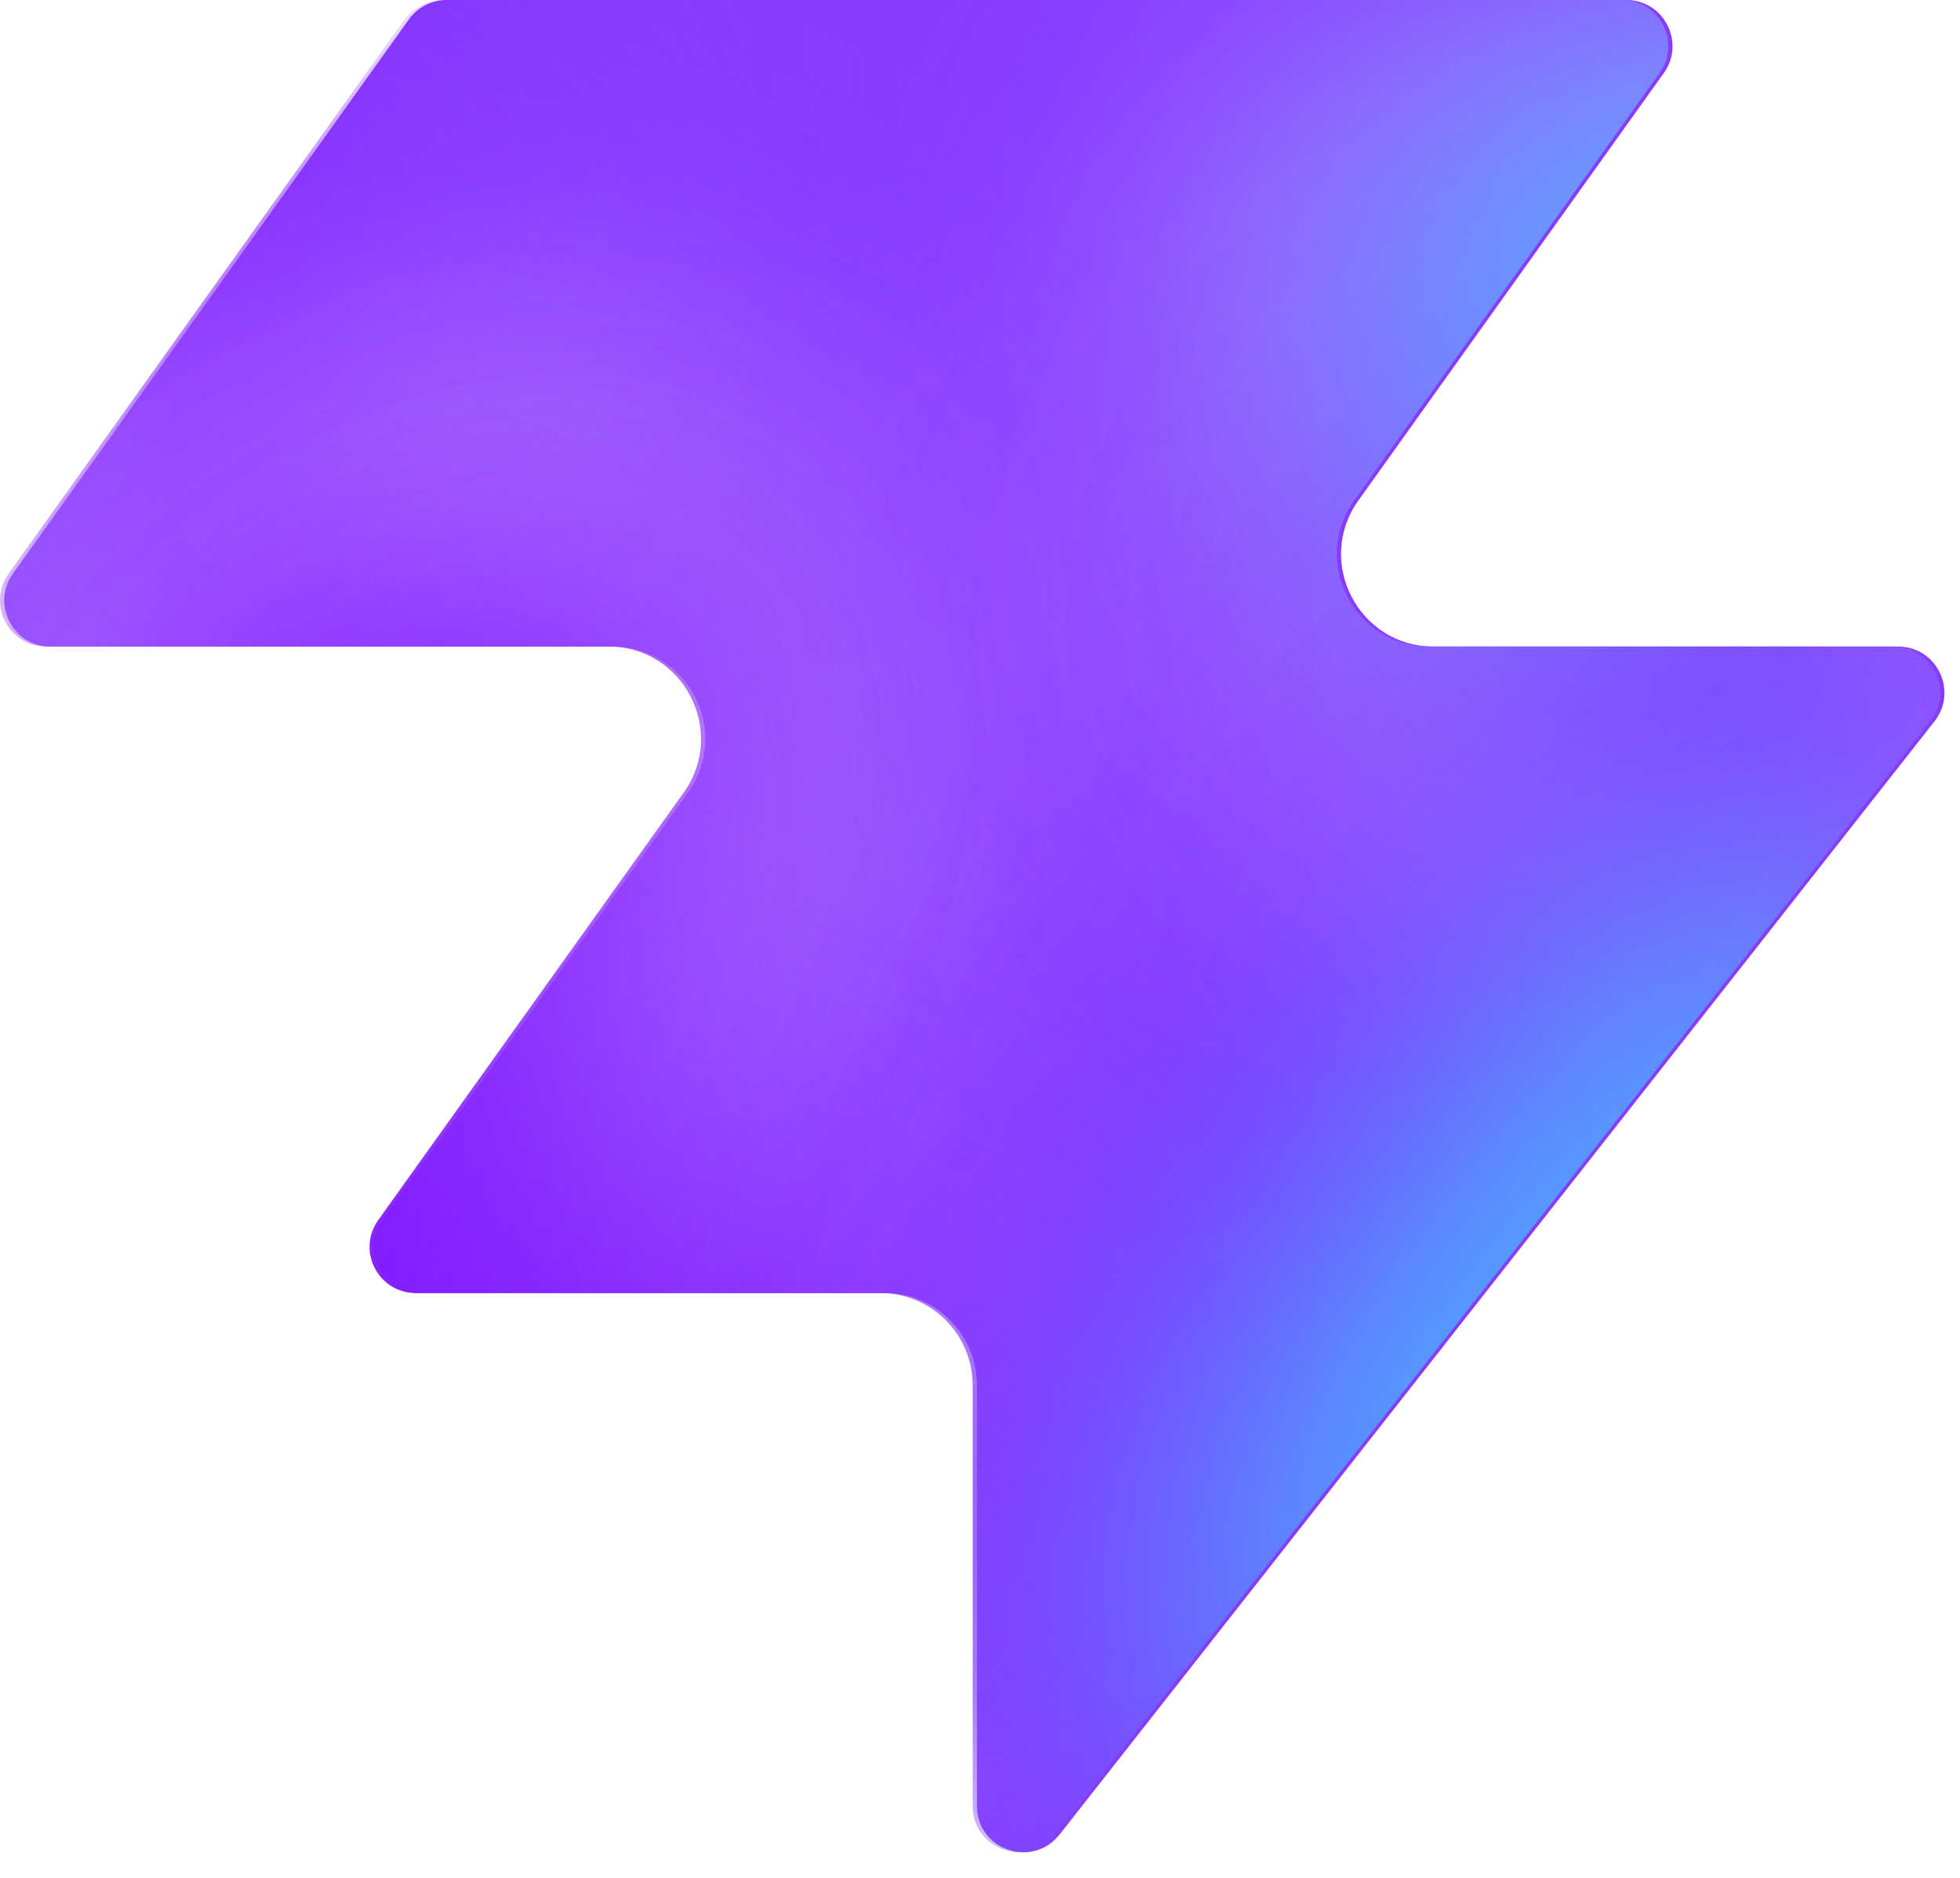
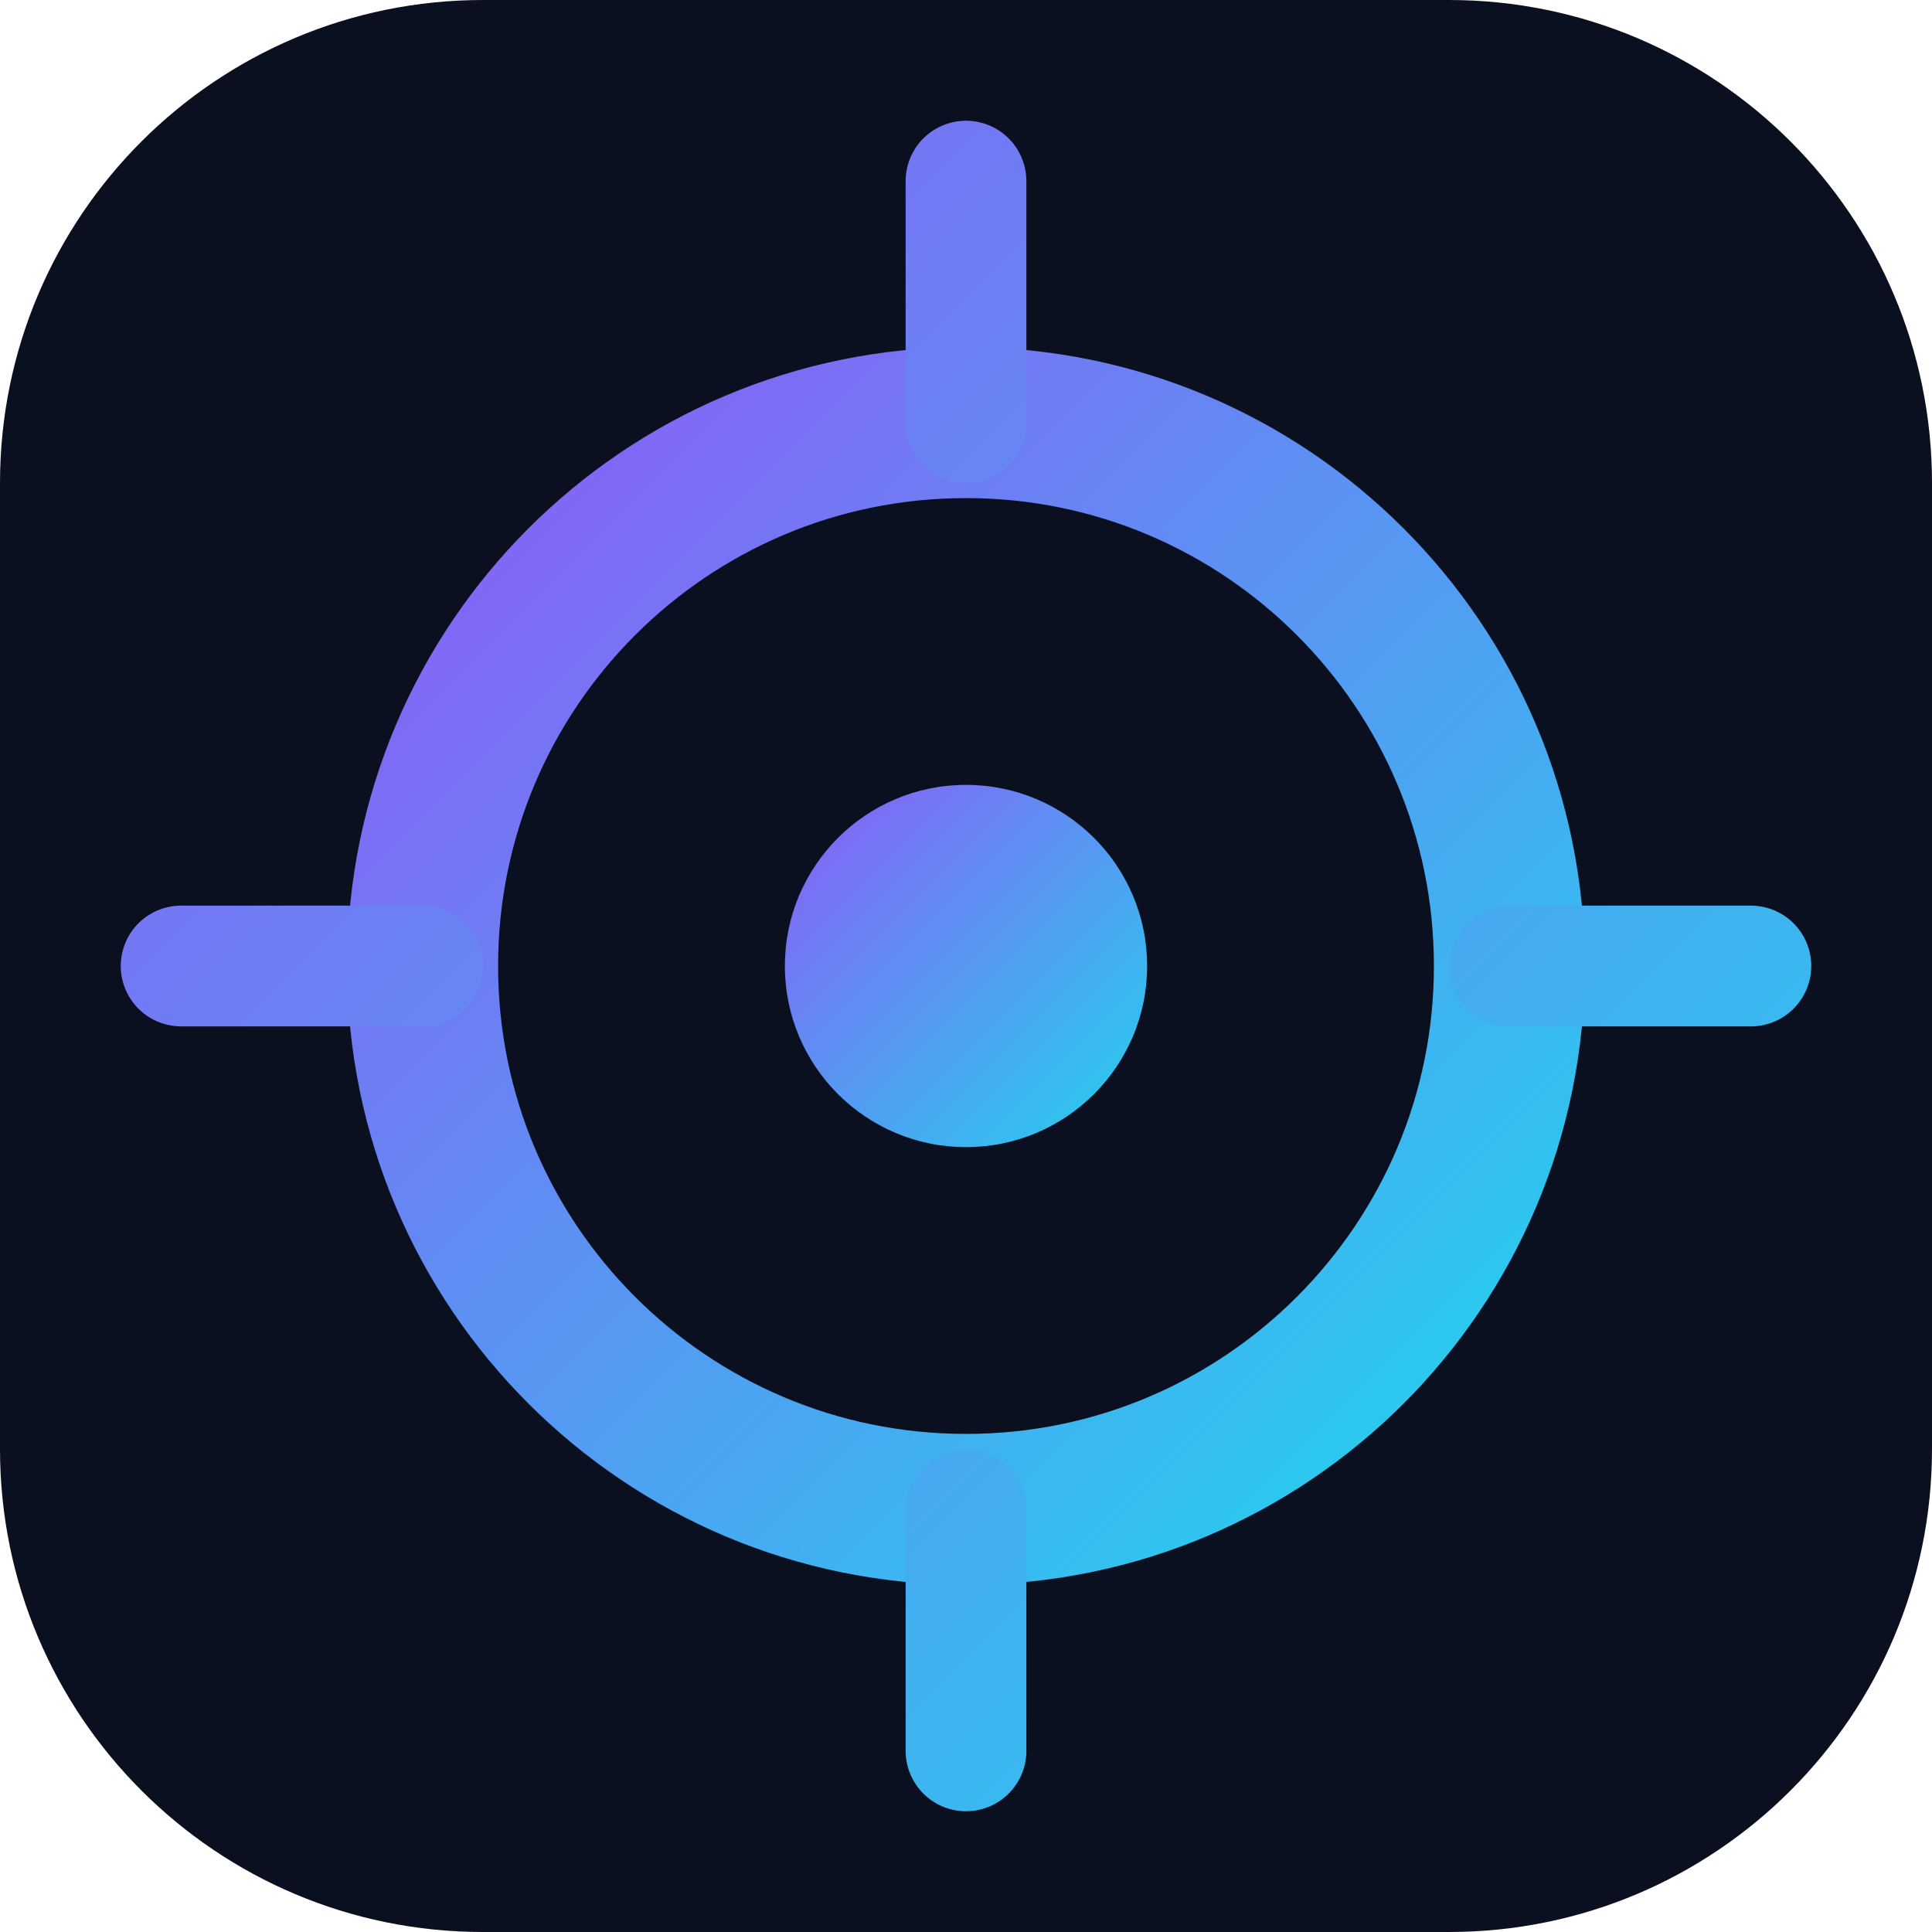
- <svg xmlns="http://www.w3.org/2000/svg" width="48" height="46" fill="none" viewBox="0 0 48 46">
-   <path fill="#863bff" d="M25.946 44.938c-.664.845-2.021.375-2.021-.698V33.937a2.26 2.26 0 0 0-2.262-2.262H10.287c-.92 0-1.456-1.04-.92-1.788l7.48-10.471c1.07-1.497 0-3.578-1.842-3.578H1.237c-.92 0-1.456-1.04-.92-1.788L10.013.474c.214-.297.556-.474.92-.474h28.894c.92 0 1.456 1.04.92 1.788l-7.48 10.471c-1.07 1.498 0 3.579 1.842 3.579h11.377c.943 0 1.473 1.088.89 1.83L25.947 44.94z" style="fill:#863bff;fill:color(display-p3 .525 .23 1);fill-opacity:1" />
-   <mask id="a" width="48" height="46" x="0" y="0" maskUnits="userSpaceOnUse" style="mask-type:alpha">
-     <path fill="#000" d="M25.842 44.938c-.664.844-2.021.375-2.021-.698V33.937a2.26 2.26 0 0 0-2.262-2.262H10.183c-.92 0-1.456-1.04-.92-1.788l7.48-10.471c1.07-1.498 0-3.579-1.842-3.579H1.133c-.92 0-1.456-1.04-.92-1.787L9.91.473c.214-.297.556-.474.92-.474h28.894c.92 0 1.456 1.04.92 1.788l-7.48 10.471c-1.07 1.498 0 3.578 1.842 3.578h11.377c.943 0 1.473 1.088.89 1.832L25.843 44.94z" style="fill:#000;fill-opacity:1" />
-   </mask>
-   <g mask="url(#a)">
-     <g filter="url(#b)">
-       <ellipse cx="5.508" cy="14.704" fill="#ede6ff" rx="5.508" ry="14.704" style="fill:#ede6ff;fill:color(display-p3 .927 .903 1);fill-opacity:1" transform="matrix(.00324 1 1 -.00324 -4.47 31.516)" />
-     </g>
-     <g filter="url(#c)">
-       <ellipse cx="10.399" cy="29.851" fill="#ede6ff" rx="10.399" ry="29.851" style="fill:#ede6ff;fill:color(display-p3 .927 .903 1);fill-opacity:1" transform="matrix(.00324 1 1 -.00324 -39.328 7.883)" />
-     </g>
-     <g filter="url(#d)">
-       <ellipse cx="5.508" cy="30.487" fill="#7e14ff" rx="5.508" ry="30.487" style="fill:#7e14ff;fill:color(display-p3 .492 .077 1);fill-opacity:1" transform="rotate(89.814 -25.913 -14.639)scale(1 -1)" />
-     </g>
-     <g filter="url(#e)">
-       <ellipse cx="5.508" cy="30.599" fill="#7e14ff" rx="5.508" ry="30.599" style="fill:#7e14ff;fill:color(display-p3 .492 .077 1);fill-opacity:1" transform="rotate(89.814 -32.644 -3.334)scale(1 -1)" />
-     </g>
-     <g filter="url(#f)">
-       <ellipse cx="5.508" cy="30.599" fill="#7e14ff" rx="5.508" ry="30.599" style="fill:#7e14ff;fill:color(display-p3 .492 .077 1);fill-opacity:1" transform="matrix(.00324 1 1 -.00324 -34.34 30.47)" />
-     </g>
-     <g filter="url(#g)">
-       <ellipse cx="14.072" cy="22.078" fill="#ede6ff" rx="14.072" ry="22.078" style="fill:#ede6ff;fill:color(display-p3 .927 .903 1);fill-opacity:1" transform="rotate(93.35 24.506 48.493)scale(-1 1)" />
-     </g>
-     <g filter="url(#h)">
-       <ellipse cx="3.47" cy="21.501" fill="#7e14ff" rx="3.47" ry="21.501" style="fill:#7e14ff;fill:color(display-p3 .492 .077 1);fill-opacity:1" transform="rotate(89.009 28.708 47.59)scale(-1 1)" />
-     </g>
-     <g filter="url(#i)">
-       <ellipse cx="3.47" cy="21.501" fill="#7e14ff" rx="3.47" ry="21.501" style="fill:#7e14ff;fill:color(display-p3 .492 .077 1);fill-opacity:1" transform="rotate(89.009 28.708 47.59)scale(-1 1)" />
-     </g>
-     <g filter="url(#j)">
-       <ellipse cx=".387" cy="8.972" fill="#7e14ff" rx="4.407" ry="29.108" style="fill:#7e14ff;fill:color(display-p3 .492 .077 1);fill-opacity:1" transform="rotate(39.51 .387 8.972)" />
-     </g>
-     <g filter="url(#k)">
-       <ellipse cx="47.523" cy="-6.092" fill="#7e14ff" rx="4.407" ry="29.108" style="fill:#7e14ff;fill:color(display-p3 .492 .077 1);fill-opacity:1" transform="rotate(37.892 47.523 -6.092)" />
-     </g>
-     <g filter="url(#l)">
-       <ellipse cx="41.412" cy="6.333" fill="#47bfff" rx="5.971" ry="9.665" style="fill:#47bfff;fill:color(display-p3 .28 .748 1);fill-opacity:1" transform="rotate(37.892 41.412 6.333)" />
-     </g>
-     <g filter="url(#m)">
-       <ellipse cx="-1.879" cy="38.332" fill="#7e14ff" rx="4.407" ry="29.108" style="fill:#7e14ff;fill:color(display-p3 .492 .077 1);fill-opacity:1" transform="rotate(37.892 -1.88 38.332)" />
-     </g>
-     <g filter="url(#n)">
-       <ellipse cx="-1.879" cy="38.332" fill="#7e14ff" rx="4.407" ry="29.108" style="fill:#7e14ff;fill:color(display-p3 .492 .077 1);fill-opacity:1" transform="rotate(37.892 -1.88 38.332)" />
-     </g>
-     <g filter="url(#o)">
-       <ellipse cx="35.651" cy="29.907" fill="#7e14ff" rx="4.407" ry="29.108" style="fill:#7e14ff;fill:color(display-p3 .492 .077 1);fill-opacity:1" transform="rotate(37.892 35.651 29.907)" />
-     </g>
-     <g filter="url(#p)">
-       <ellipse cx="38.418" cy="32.4" fill="#47bfff" rx="5.971" ry="15.297" style="fill:#47bfff;fill:color(display-p3 .28 .748 1);fill-opacity:1" transform="rotate(37.892 38.418 32.4)" />
-     </g>
-   </g>
+ <svg xmlns="http://www.w3.org/2000/svg" viewBox="0 0 64 64">
  <defs>
-     <filter id="b" width="60.045" height="41.654" x="-19.77" y="16.149" color-interpolation-filters="sRGB" filterUnits="userSpaceOnUse">
-       <feFlood flood-opacity="0" result="BackgroundImageFix" />
-       <feBlend in="SourceGraphic" in2="BackgroundImageFix" result="shape" />
-       <feGaussianBlur result="effect1_foregroundBlur_2002_17158" stdDeviation="7.659" />
-     </filter>
-     <filter id="c" width="90.34" height="51.437" x="-54.613" y="-7.533" color-interpolation-filters="sRGB" filterUnits="userSpaceOnUse">
-       <feFlood flood-opacity="0" result="BackgroundImageFix" />
-       <feBlend in="SourceGraphic" in2="BackgroundImageFix" result="shape" />
-       <feGaussianBlur result="effect1_foregroundBlur_2002_17158" stdDeviation="7.659" />
-     </filter>
-     <filter id="d" width="79.355" height="29.4" x="-49.64" y="2.03" color-interpolation-filters="sRGB" filterUnits="userSpaceOnUse">
-       <feFlood flood-opacity="0" result="BackgroundImageFix" />
-       <feBlend in="SourceGraphic" in2="BackgroundImageFix" result="shape" />
-       <feGaussianBlur result="effect1_foregroundBlur_2002_17158" stdDeviation="4.596" />
-     </filter>
-     <filter id="e" width="79.579" height="29.4" x="-45.045" y="20.029" color-interpolation-filters="sRGB" filterUnits="userSpaceOnUse">
-       <feFlood flood-opacity="0" result="BackgroundImageFix" />
-       <feBlend in="SourceGraphic" in2="BackgroundImageFix" result="shape" />
-       <feGaussianBlur result="effect1_foregroundBlur_2002_17158" stdDeviation="4.596" />
-     </filter>
-     <filter id="f" width="79.579" height="29.4" x="-43.513" y="21.178" color-interpolation-filters="sRGB" filterUnits="userSpaceOnUse">
-       <feFlood flood-opacity="0" result="BackgroundImageFix" />
-       <feBlend in="SourceGraphic" in2="BackgroundImageFix" result="shape" />
-       <feGaussianBlur result="effect1_foregroundBlur_2002_17158" stdDeviation="4.596" />
-     </filter>
-     <filter id="g" width="74.749" height="58.852" x="15.756" y="-17.901" color-interpolation-filters="sRGB" filterUnits="userSpaceOnUse">
-       <feFlood flood-opacity="0" result="BackgroundImageFix" />
-       <feBlend in="SourceGraphic" in2="BackgroundImageFix" result="shape" />
-       <feGaussianBlur result="effect1_foregroundBlur_2002_17158" stdDeviation="7.659" />
-     </filter>
-     <filter id="h" width="61.377" height="25.362" x="23.548" y="2.284" color-interpolation-filters="sRGB" filterUnits="userSpaceOnUse">
-       <feFlood flood-opacity="0" result="BackgroundImageFix" />
-       <feBlend in="SourceGraphic" in2="BackgroundImageFix" result="shape" />
-       <feGaussianBlur result="effect1_foregroundBlur_2002_17158" stdDeviation="4.596" />
-     </filter>
-     <filter id="i" width="61.377" height="25.362" x="23.548" y="2.284" color-interpolation-filters="sRGB" filterUnits="userSpaceOnUse">
-       <feFlood flood-opacity="0" result="BackgroundImageFix" />
-       <feBlend in="SourceGraphic" in2="BackgroundImageFix" result="shape" />
-       <feGaussianBlur result="effect1_foregroundBlur_2002_17158" stdDeviation="4.596" />
-     </filter>
-     <filter id="j" width="56.045" height="63.649" x="-27.636" y="-22.853" color-interpolation-filters="sRGB" filterUnits="userSpaceOnUse">
-       <feFlood flood-opacity="0" result="BackgroundImageFix" />
-       <feBlend in="SourceGraphic" in2="BackgroundImageFix" result="shape" />
-       <feGaussianBlur result="effect1_foregroundBlur_2002_17158" stdDeviation="4.596" />
-     </filter>
-     <filter id="k" width="54.814" height="64.646" x="20.116" y="-38.415" color-interpolation-filters="sRGB" filterUnits="userSpaceOnUse">
-       <feFlood flood-opacity="0" result="BackgroundImageFix" />
-       <feBlend in="SourceGraphic" in2="BackgroundImageFix" result="shape" />
-       <feGaussianBlur result="effect1_foregroundBlur_2002_17158" stdDeviation="4.596" />
-     </filter>
-     <filter id="l" width="33.541" height="35.313" x="24.641" y="-11.323" color-interpolation-filters="sRGB" filterUnits="userSpaceOnUse">
-       <feFlood flood-opacity="0" result="BackgroundImageFix" />
-       <feBlend in="SourceGraphic" in2="BackgroundImageFix" result="shape" />
-       <feGaussianBlur result="effect1_foregroundBlur_2002_17158" stdDeviation="4.596" />
-     </filter>
-     <filter id="m" width="54.814" height="64.646" x="-29.286" y="6.009" color-interpolation-filters="sRGB" filterUnits="userSpaceOnUse">
-       <feFlood flood-opacity="0" result="BackgroundImageFix" />
-       <feBlend in="SourceGraphic" in2="BackgroundImageFix" result="shape" />
-       <feGaussianBlur result="effect1_foregroundBlur_2002_17158" stdDeviation="4.596" />
-     </filter>
-     <filter id="n" width="54.814" height="64.646" x="-29.286" y="6.009" color-interpolation-filters="sRGB" filterUnits="userSpaceOnUse">
-       <feFlood flood-opacity="0" result="BackgroundImageFix" />
-       <feBlend in="SourceGraphic" in2="BackgroundImageFix" result="shape" />
-       <feGaussianBlur result="effect1_foregroundBlur_2002_17158" stdDeviation="4.596" />
-     </filter>
-     <filter id="o" width="54.814" height="64.646" x="8.244" y="-2.416" color-interpolation-filters="sRGB" filterUnits="userSpaceOnUse">
-       <feFlood flood-opacity="0" result="BackgroundImageFix" />
-       <feBlend in="SourceGraphic" in2="BackgroundImageFix" result="shape" />
-       <feGaussianBlur result="effect1_foregroundBlur_2002_17158" stdDeviation="4.596" />
-     </filter>
-     <filter id="p" width="39.409" height="43.623" x="18.713" y="10.588" color-interpolation-filters="sRGB" filterUnits="userSpaceOnUse">
-       <feFlood flood-opacity="0" result="BackgroundImageFix" />
-       <feBlend in="SourceGraphic" in2="BackgroundImageFix" result="shape" />
-       <feGaussianBlur result="effect1_foregroundBlur_2002_17158" stdDeviation="4.596" />
-     </filter>
+     <linearGradient id="g" x1="0" y1="0" x2="1" y2="1">
+       <stop offset="0" stop-color="#8b5cf6" />
+       <stop offset="1" stop-color="#22d3ee" />
+     </linearGradient>
  </defs>
+   <rect width="64" height="64" rx="16" fill="#0b1020" />
+   <circle cx="32" cy="32" r="18" fill="none" stroke="url(#g)" stroke-width="5" />
+   <circle cx="32" cy="32" r="6" fill="url(#g)" />
+   <path d="M32 6v8M32 50v8M6 32h8M50 32h8" stroke="url(#g)" stroke-width="4" stroke-linecap="round" />
</svg>
